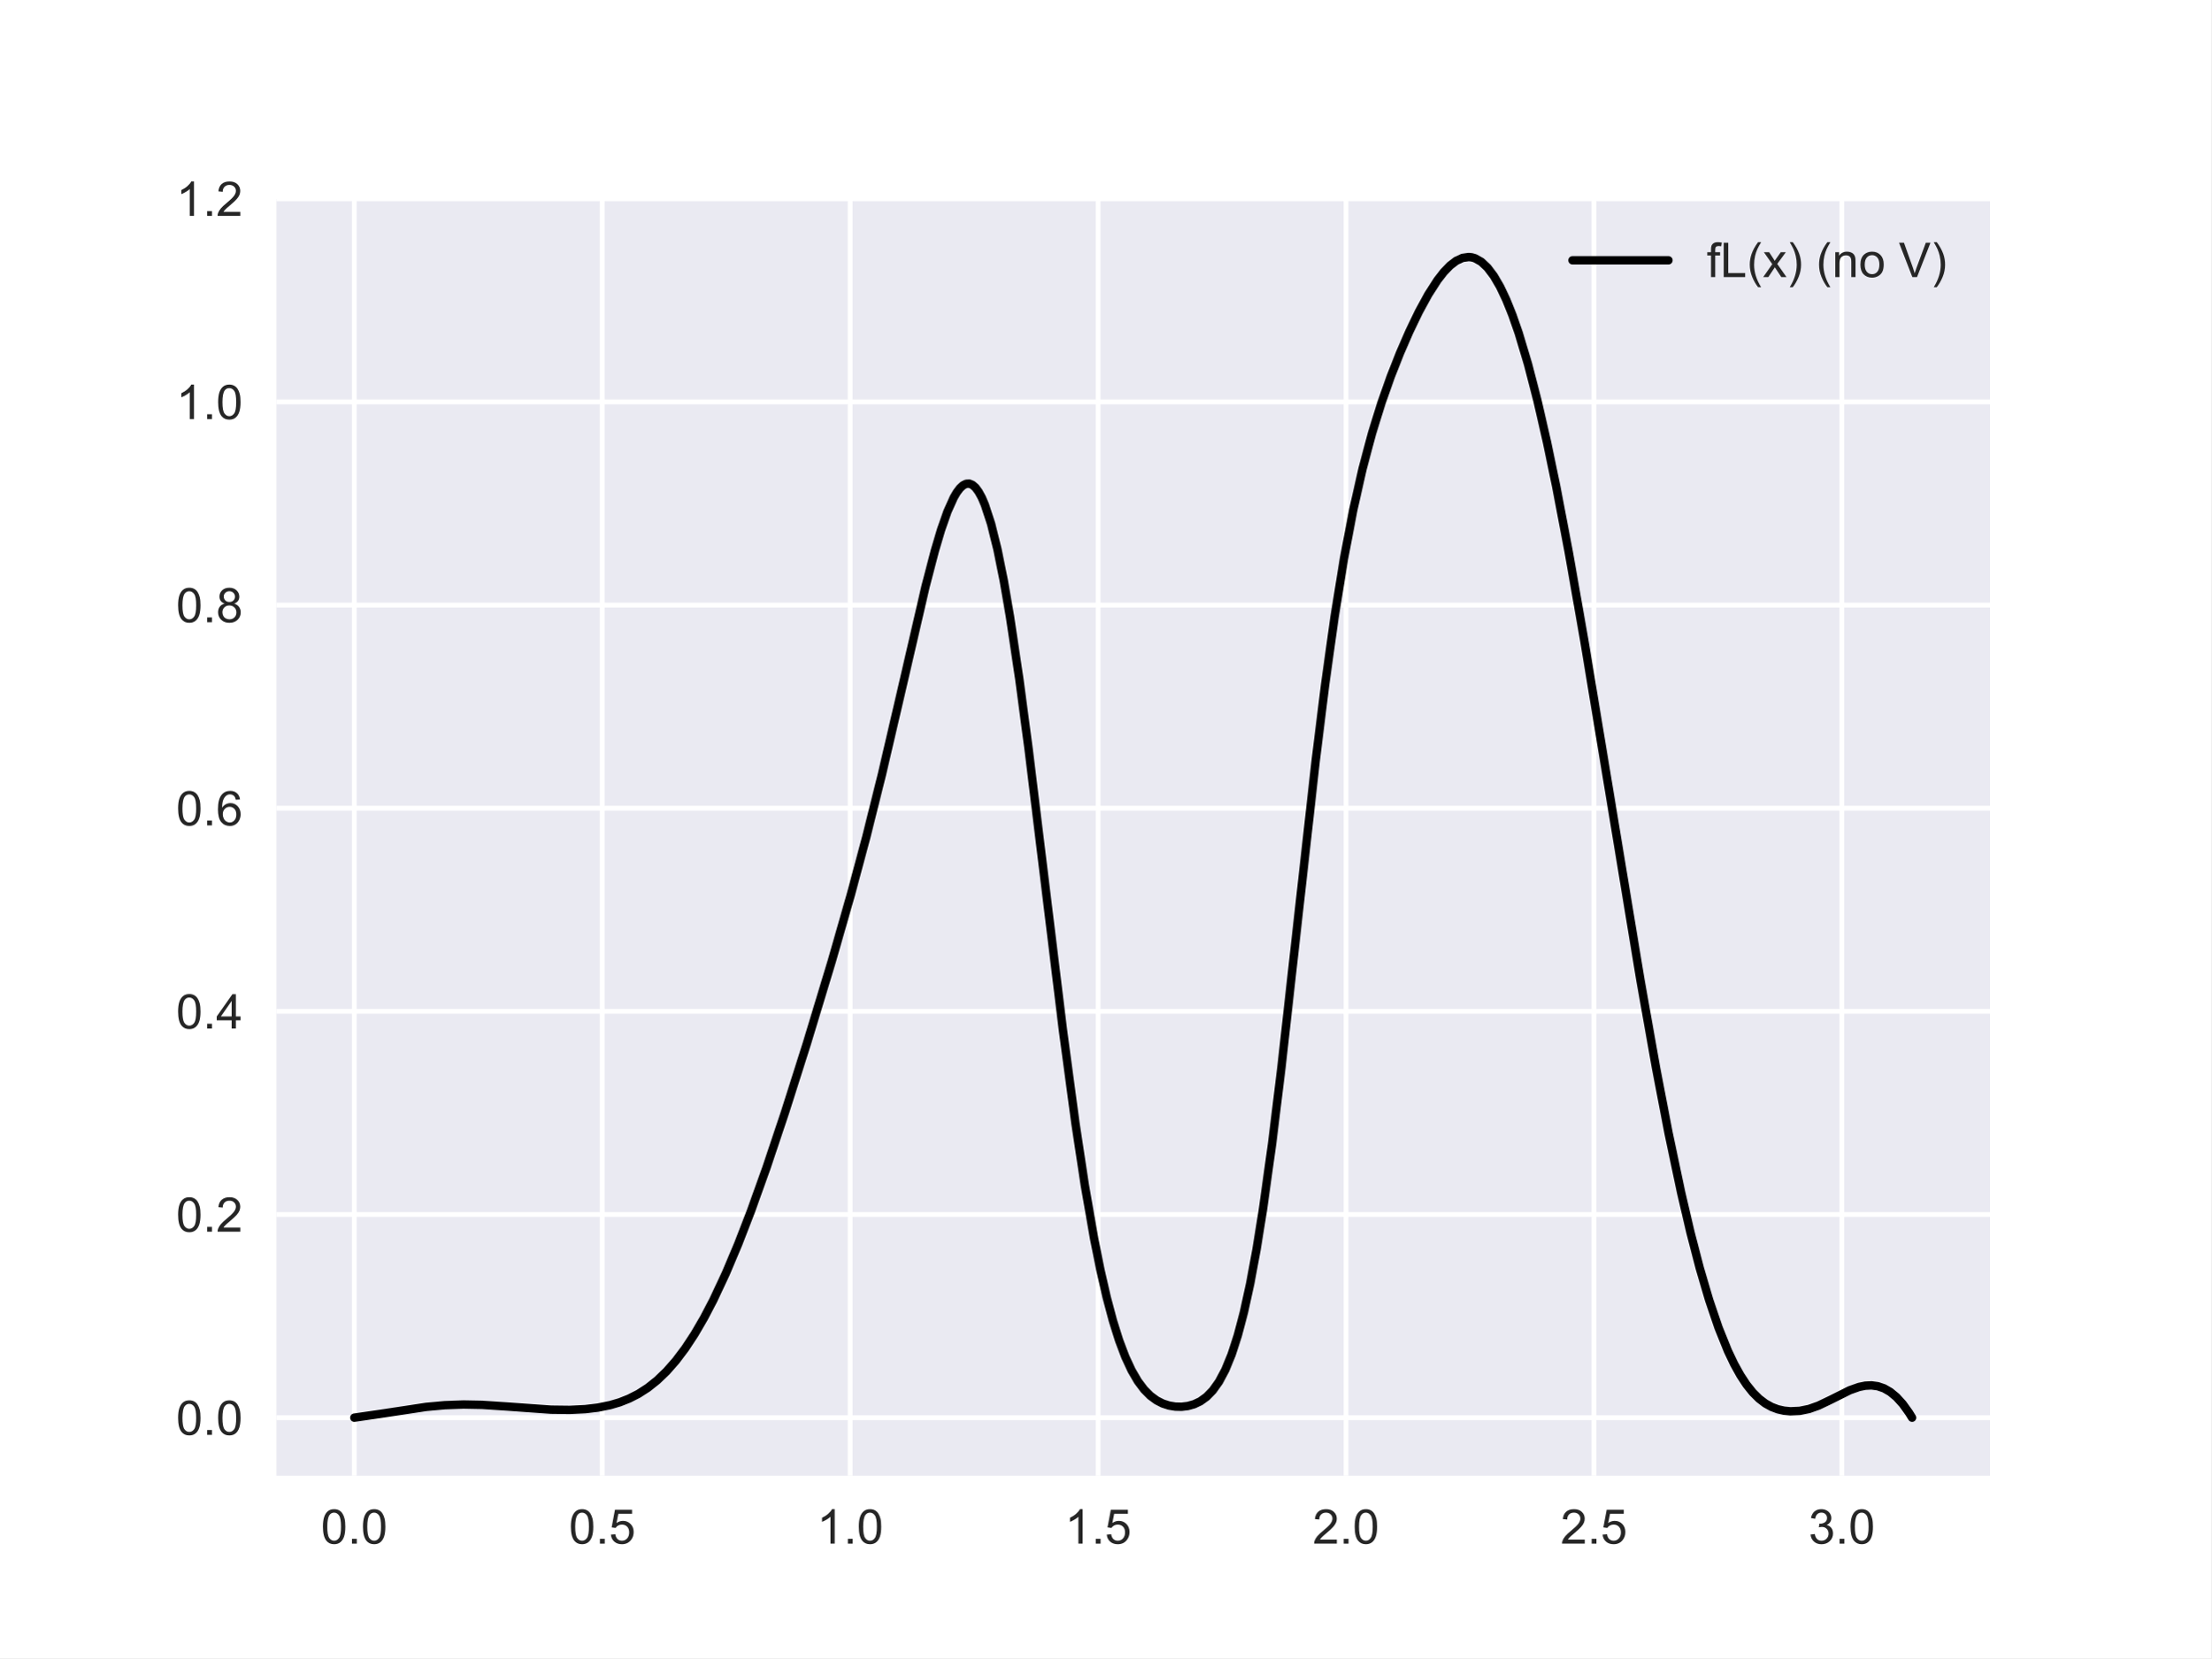
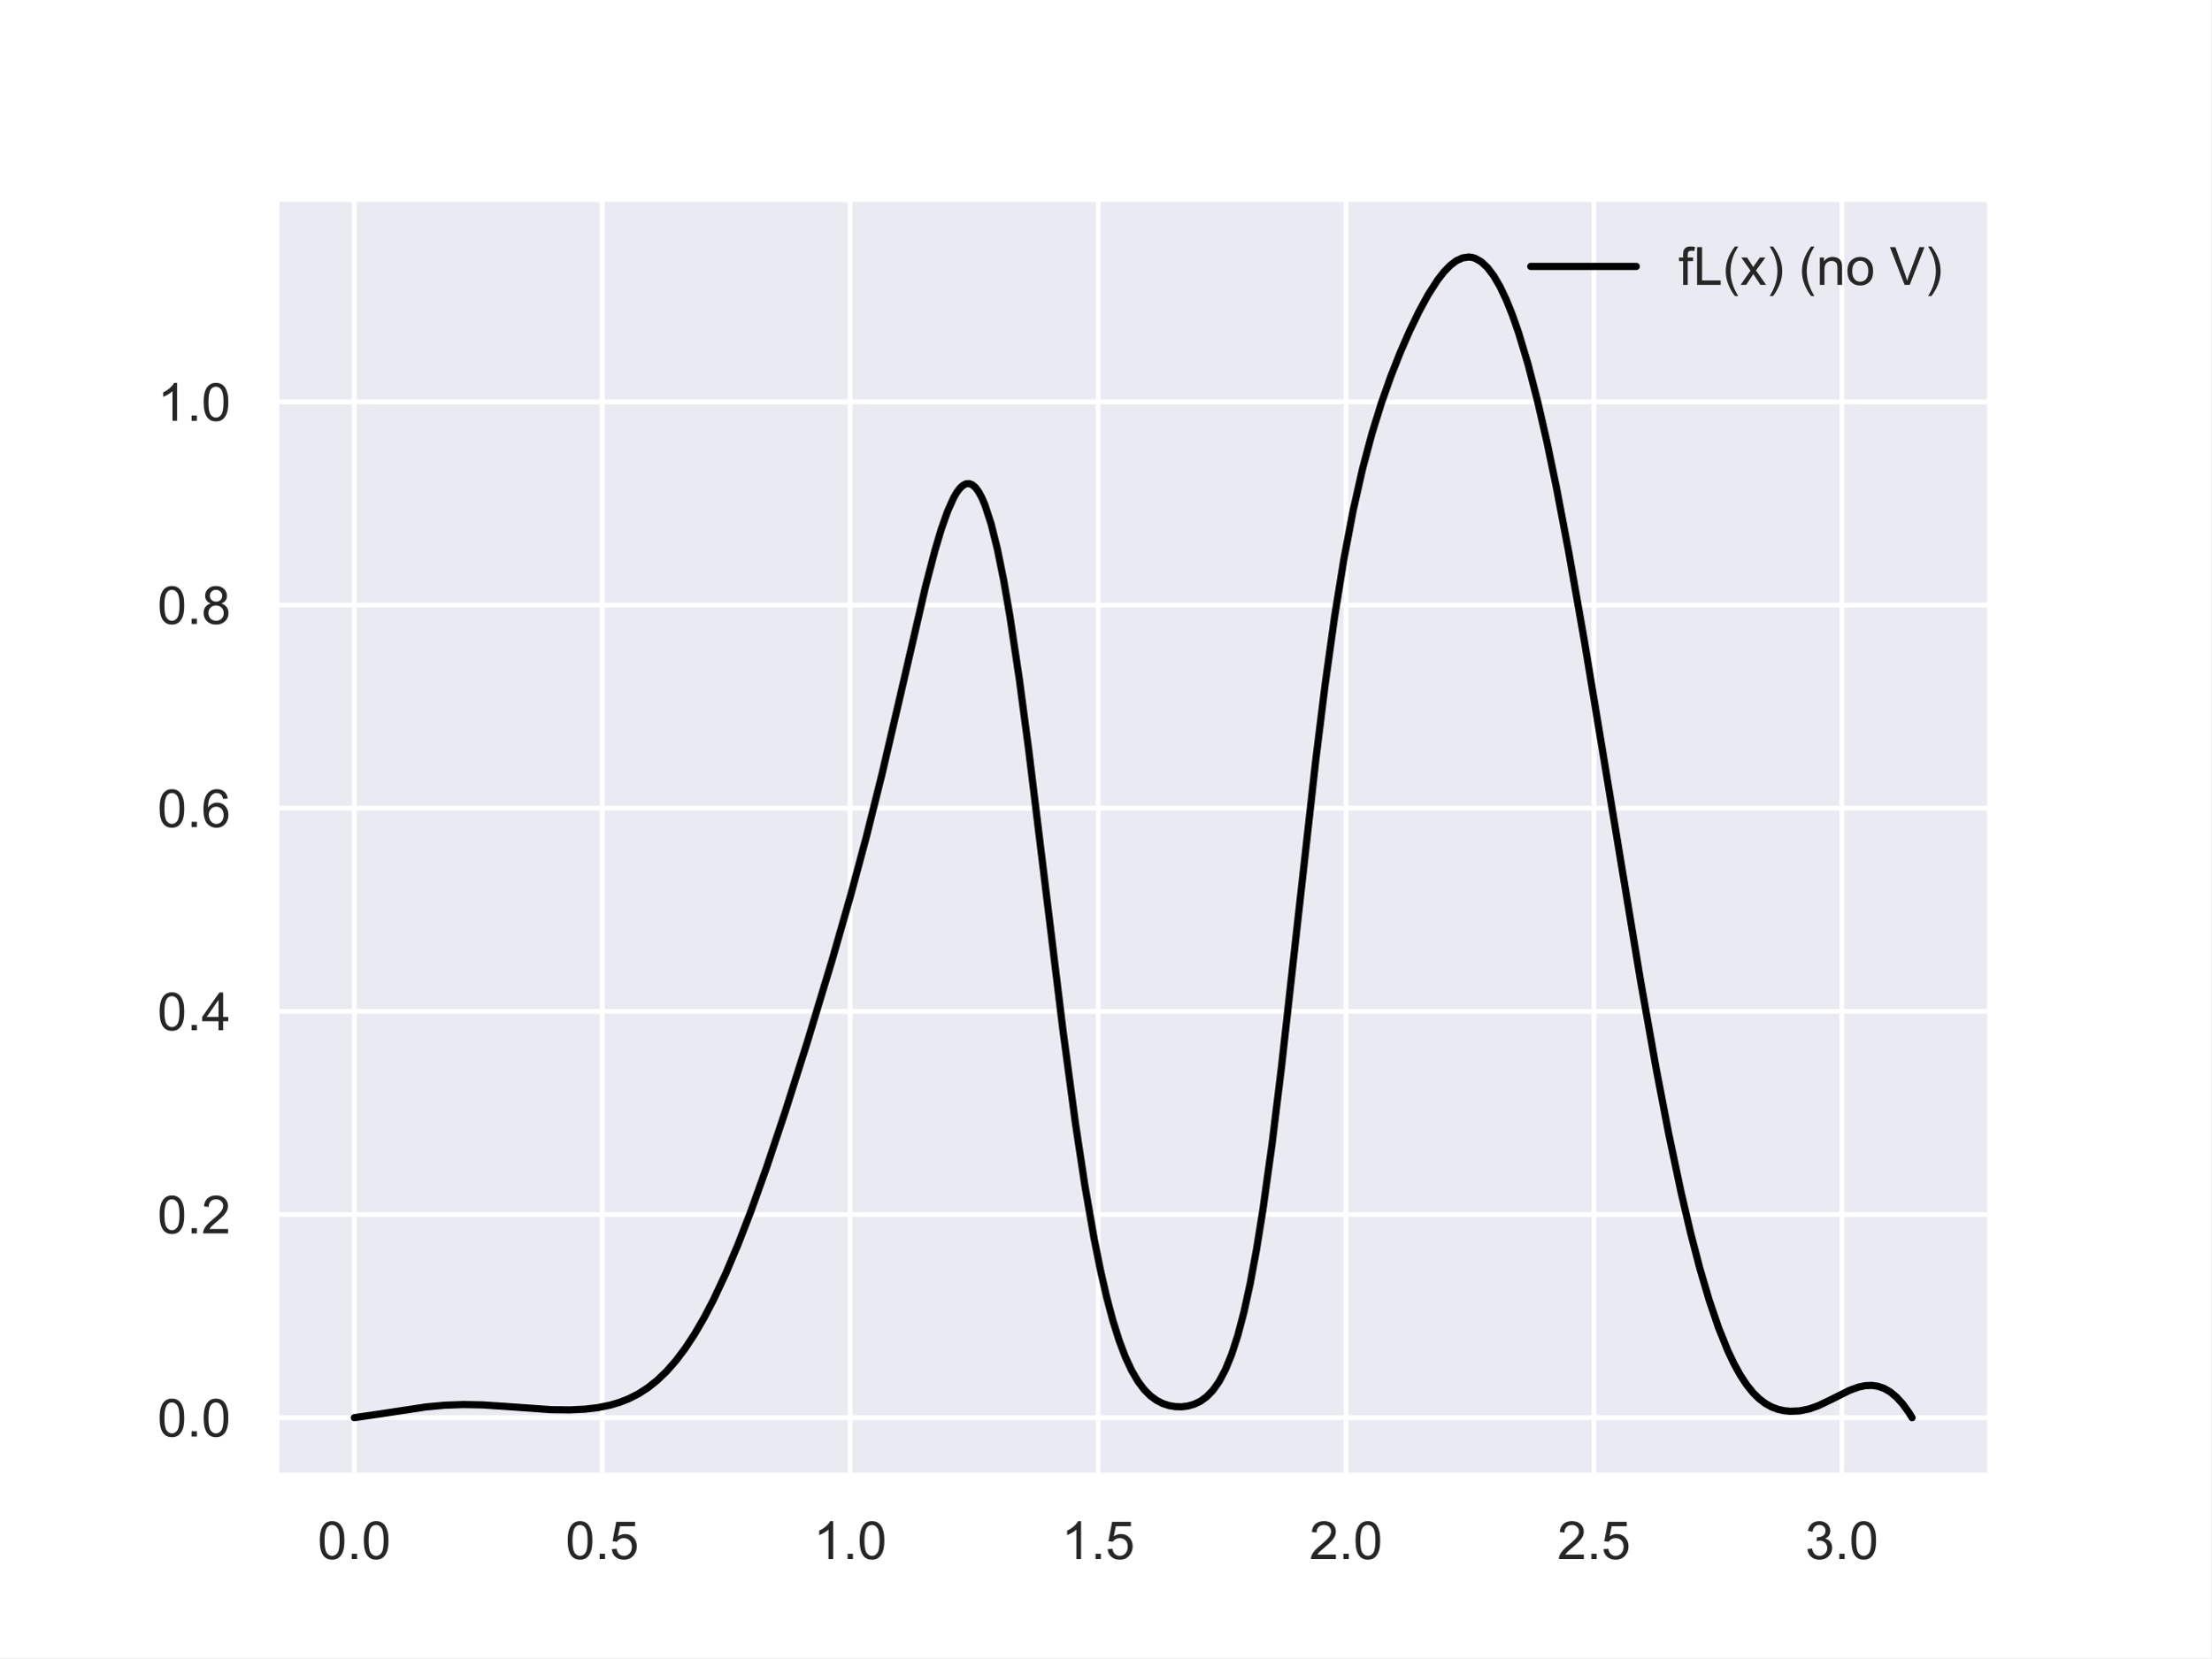
<svg xmlns="http://www.w3.org/2000/svg" xmlns:xlink="http://www.w3.org/1999/xlink" height="345.6pt" version="1.1" viewBox="0 0 460.8 345.6" width="460.8pt">
  <defs>
    <style type="text/css">
*{stroke-linecap:butt;stroke-linejoin:round;}
  </style>
  </defs>
  <g id="figure_1">
    <g id="patch_1">
      <path d="M 0 345.6  L 460.8 345.6  L 460.8 0  L 0 0  z " style="fill:#ffffff;" />
    </g>
    <g id="axes_1">
      <g id="patch_2">
        <path d="M 57.6 307.584  L 414.72 307.584  L 414.72 41.472  L 57.6 41.472  z " style="fill:#eaeaf2;" />
      </g>
      <g id="matplotlib.axis_1">
        <g id="xtick_1">
          <g id="line2d_1">
-             <path clip-path="url(#p17ba2fc67d)" d="M 73.833 307.584  L 73.833 41.472  " style="fill:none;stroke:#ffffff;stroke-linecap:round;" />
-           </g>
-           <g id="line2d_2" />
+             <path clip-path="url(#pff01eee5ac)" d="M 73.833 307.584  L 73.833 41.472  " style="fill:none;stroke:#ffffff;stroke-linecap:round;" />
+           </g>
          <g id="text_1">
            <defs>
-               <path d="M 4.156 35.297  Q 4.156 48 6.766 55.734  Q 9.375 63.484 14.516 67.672  Q 19.672 71.875 27.484 71.875  Q 33.25 71.875 37.594 69.547  Q 41.938 67.234 44.766 62.859  Q 47.609 58.5 49.219 52.219  Q 50.828 45.953 50.828 35.297  Q 50.828 22.703 48.234 14.969  Q 45.656 7.234 40.5 3  Q 35.359 -1.219 27.484 -1.219  Q 17.141 -1.219 11.234 6.203  Q 4.156 15.141 4.156 35.297  z M 13.188 35.297  Q 13.188 17.672 17.312 11.828  Q 21.438 6 27.484 6  Q 33.547 6 37.672 11.859  Q 41.797 17.719 41.797 35.297  Q 41.797 52.984 37.672 58.781  Q 33.547 64.594 27.391 64.594  Q 21.344 64.594 17.719 59.469  Q 13.188 52.938 13.188 35.297  z " id="ArialMT-30" />
-               <path d="M 9.078 0  L 9.078 10.016  L 19.094 10.016  L 19.094 0  z " id="ArialMT-2e" />
-             </defs>
-             <g style="fill:#262626;" transform="translate(66.88273 321.7418)scale(0.1 -0.1)">
-               <use xlink:href="#ArialMT-30" />
-               <use x="55.615" xlink:href="#ArialMT-2e" />
-               <use x="83.398" xlink:href="#ArialMT-30" />
+               <path d="M 4.156 35.297  Q 4.156 48 6.766 55.734  Q 9.375 63.484 14.516 67.672  Q 19.672 71.875 27.484 71.875  Q 33.25 71.875 37.594 69.547  Q 41.938 67.234 44.766 62.859  Q 47.609 58.5 49.219 52.219  Q 50.828 45.953 50.828 35.297  Q 50.828 22.703 48.234 14.969  Q 45.656 7.234 40.5 3  Q 35.359 -1.219 27.484 -1.219  Q 17.141 -1.219 11.234 6.203  Q 4.156 15.141 4.156 35.297  z M 13.188 35.297  Q 13.188 17.672 17.312 11.828  Q 21.438 6 27.484 6  Q 33.547 6 37.672 11.859  Q 41.797 17.719 41.797 35.297  Q 41.797 52.984 37.672 58.781  Q 33.547 64.594 27.391 64.594  Q 21.344 64.594 17.719 59.469  Q 13.188 52.938 13.188 35.297  z " id="ArialMT-48" />
+               <path d="M 9.078 0  L 9.078 10.016  L 19.094 10.016  L 19.094 0  z " id="ArialMT-46" />
+             </defs>
+             <g style="fill:#262626;" transform="translate(66.18773 324.9576)scale(0.11 -0.11)">
+               <use xlink:href="#ArialMT-48" />
+               <use x="55.615" xlink:href="#ArialMT-46" />
+               <use x="83.398" xlink:href="#ArialMT-48" />
            </g>
          </g>
        </g>
        <g id="xtick_2">
+           <g id="line2d_2">
+             <path clip-path="url(#pff01eee5ac)" d="M 125.503 307.584  L 125.503 41.472  " style="fill:none;stroke:#ffffff;stroke-linecap:round;" />
+           </g>
+           <g id="text_2">
+             <defs>
+               <path d="M 4.156 18.75  L 13.375 19.531  Q 14.406 12.797 18.141 9.391  Q 21.875 6 27.156 6  Q 33.5 6 37.891 10.781  Q 42.281 15.578 42.281 23.484  Q 42.281 31 38.062 35.344  Q 33.844 39.703 27 39.703  Q 22.75 39.703 19.328 37.766  Q 15.922 35.844 13.969 32.766  L 5.719 33.844  L 12.641 70.609  L 48.25 70.609  L 48.25 62.203  L 19.672 62.203  L 15.828 42.969  Q 22.266 47.469 29.344 47.469  Q 38.719 47.469 45.156 40.969  Q 51.609 34.469 51.609 24.266  Q 51.609 14.547 45.953 7.469  Q 39.062 -1.219 27.156 -1.219  Q 17.391 -1.219 11.203 4.25  Q 5.031 9.719 4.156 18.75  z " id="ArialMT-53" />
+             </defs>
+             <g style="fill:#262626;" transform="translate(117.8581 324.9576)scale(0.11 -0.11)">
+               <use xlink:href="#ArialMT-48" />
+               <use x="55.615" xlink:href="#ArialMT-46" />
+               <use x="83.398" xlink:href="#ArialMT-53" />
+             </g>
+           </g>
+         </g>
+         <g id="xtick_3">
          <g id="line2d_3">
-             <path clip-path="url(#p17ba2fc67d)" d="M 125.503 307.584  L 125.503 41.472  " style="fill:none;stroke:#ffffff;stroke-linecap:round;" />
-           </g>
-           <g id="line2d_4" />
-           <g id="text_2">
-             <defs>
-               <path d="M 4.156 18.75  L 13.375 19.531  Q 14.406 12.797 18.141 9.391  Q 21.875 6 27.156 6  Q 33.5 6 37.891 10.781  Q 42.281 15.578 42.281 23.484  Q 42.281 31 38.062 35.344  Q 33.844 39.703 27 39.703  Q 22.75 39.703 19.328 37.766  Q 15.922 35.844 13.969 32.766  L 5.719 33.844  L 12.641 70.609  L 48.25 70.609  L 48.25 62.203  L 19.672 62.203  L 15.828 42.969  Q 22.266 47.469 29.344 47.469  Q 38.719 47.469 45.156 40.969  Q 51.609 34.469 51.609 24.266  Q 51.609 14.547 45.953 7.469  Q 39.062 -1.219 27.156 -1.219  Q 17.391 -1.219 11.203 4.25  Q 5.031 9.719 4.156 18.75  z " id="ArialMT-35" />
-             </defs>
-             <g style="fill:#262626;" transform="translate(118.5531 321.7418)scale(0.1 -0.1)">
-               <use xlink:href="#ArialMT-30" />
-               <use x="55.615" xlink:href="#ArialMT-2e" />
-               <use x="83.398" xlink:href="#ArialMT-35" />
-             </g>
-           </g>
-         </g>
-         <g id="xtick_3">
+             <path clip-path="url(#pff01eee5ac)" d="M 177.173 307.584  L 177.173 41.472  " style="fill:none;stroke:#ffffff;stroke-linecap:round;" />
+           </g>
+           <g id="text_3">
+             <defs>
+               <path d="M 37.25 0  L 28.469 0  L 28.469 56  Q 25.297 52.984 20.141 49.953  Q 14.984 46.922 10.891 45.406  L 10.891 53.906  Q 18.266 57.375 23.781 62.297  Q 29.297 67.234 31.594 71.875  L 37.25 71.875  z " id="ArialMT-49" />
+             </defs>
+             <g style="fill:#262626;" transform="translate(169.5285 324.9576)scale(0.11 -0.11)">
+               <use xlink:href="#ArialMT-49" />
+               <use x="55.615" xlink:href="#ArialMT-46" />
+               <use x="83.398" xlink:href="#ArialMT-48" />
+             </g>
+           </g>
+         </g>
+         <g id="xtick_4">
+           <g id="line2d_4">
+             <path clip-path="url(#pff01eee5ac)" d="M 228.844 307.584  L 228.844 41.472  " style="fill:none;stroke:#ffffff;stroke-linecap:round;" />
+           </g>
+           <g id="text_4">
+             <g style="fill:#262626;" transform="translate(221.1989 324.9576)scale(0.11 -0.11)">
+               <use xlink:href="#ArialMT-49" />
+               <use x="55.615" xlink:href="#ArialMT-46" />
+               <use x="83.398" xlink:href="#ArialMT-53" />
+             </g>
+           </g>
+         </g>
+         <g id="xtick_5">
          <g id="line2d_5">
-             <path clip-path="url(#p17ba2fc67d)" d="M 177.173 307.584  L 177.173 41.472  " style="fill:none;stroke:#ffffff;stroke-linecap:round;" />
-           </g>
-           <g id="line2d_6" />
-           <g id="text_3">
-             <defs>
-               <path d="M 37.25 0  L 28.469 0  L 28.469 56  Q 25.297 52.984 20.141 49.953  Q 14.984 46.922 10.891 45.406  L 10.891 53.906  Q 18.266 57.375 23.781 62.297  Q 29.297 67.234 31.594 71.875  L 37.25 71.875  z " id="ArialMT-31" />
-             </defs>
-             <g style="fill:#262626;" transform="translate(170.2235 321.7418)scale(0.1 -0.1)">
-               <use xlink:href="#ArialMT-31" />
-               <use x="55.615" xlink:href="#ArialMT-2e" />
-               <use x="83.398" xlink:href="#ArialMT-30" />
-             </g>
-           </g>
-         </g>
-         <g id="xtick_4">
+             <path clip-path="url(#pff01eee5ac)" d="M 280.514 307.584  L 280.514 41.472  " style="fill:none;stroke:#ffffff;stroke-linecap:round;" />
+           </g>
+           <g id="text_5">
+             <defs>
+               <path d="M 50.344 8.453  L 50.344 0  L 3.031 0  Q 2.938 3.172 4.047 6.109  Q 5.859 10.938 9.828 15.625  Q 13.812 20.312 21.344 26.469  Q 33.016 36.031 37.109 41.625  Q 41.219 47.219 41.219 52.203  Q 41.219 57.422 37.469 61  Q 33.734 64.594 27.734 64.594  Q 21.391 64.594 17.578 60.781  Q 13.766 56.984 13.719 50.25  L 4.688 51.172  Q 5.609 61.281 11.656 66.578  Q 17.719 71.875 27.938 71.875  Q 38.234 71.875 44.234 66.156  Q 50.25 60.453 50.25 52  Q 50.25 47.703 48.484 43.547  Q 46.734 39.406 42.656 34.812  Q 38.578 30.219 29.109 22.219  Q 21.188 15.578 18.938 13.203  Q 16.703 10.844 15.234 8.453  z " id="ArialMT-50" />
+             </defs>
+             <g style="fill:#262626;" transform="translate(272.8692 324.9576)scale(0.11 -0.11)">
+               <use xlink:href="#ArialMT-50" />
+               <use x="55.615" xlink:href="#ArialMT-46" />
+               <use x="83.398" xlink:href="#ArialMT-48" />
+             </g>
+           </g>
+         </g>
+         <g id="xtick_6">
+           <g id="line2d_6">
+             <path clip-path="url(#pff01eee5ac)" d="M 332.185 307.584  L 332.185 41.472  " style="fill:none;stroke:#ffffff;stroke-linecap:round;" />
+           </g>
+           <g id="text_6">
+             <g style="fill:#262626;" transform="translate(324.5396 324.9576)scale(0.11 -0.11)">
+               <use xlink:href="#ArialMT-50" />
+               <use x="55.615" xlink:href="#ArialMT-46" />
+               <use x="83.398" xlink:href="#ArialMT-53" />
+             </g>
+           </g>
+         </g>
+         <g id="xtick_7">
          <g id="line2d_7">
-             <path clip-path="url(#p17ba2fc67d)" d="M 228.844 307.584  L 228.844 41.472  " style="fill:none;stroke:#ffffff;stroke-linecap:round;" />
-           </g>
-           <g id="line2d_8" />
-           <g id="text_4">
-             <g style="fill:#262626;" transform="translate(221.8939 321.7418)scale(0.1 -0.1)">
-               <use xlink:href="#ArialMT-31" />
-               <use x="55.615" xlink:href="#ArialMT-2e" />
-               <use x="83.398" xlink:href="#ArialMT-35" />
-             </g>
-           </g>
-         </g>
-         <g id="xtick_5">
-           <g id="line2d_9">
-             <path clip-path="url(#p17ba2fc67d)" d="M 280.514 307.584  L 280.514 41.472  " style="fill:none;stroke:#ffffff;stroke-linecap:round;" />
-           </g>
-           <g id="line2d_10" />
-           <g id="text_5">
-             <defs>
-               <path d="M 50.344 8.453  L 50.344 0  L 3.031 0  Q 2.938 3.172 4.047 6.109  Q 5.859 10.938 9.828 15.625  Q 13.812 20.312 21.344 26.469  Q 33.016 36.031 37.109 41.625  Q 41.219 47.219 41.219 52.203  Q 41.219 57.422 37.469 61  Q 33.734 64.594 27.734 64.594  Q 21.391 64.594 17.578 60.781  Q 13.766 56.984 13.719 50.25  L 4.688 51.172  Q 5.609 61.281 11.656 66.578  Q 17.719 71.875 27.938 71.875  Q 38.234 71.875 44.234 66.156  Q 50.25 60.453 50.25 52  Q 50.25 47.703 48.484 43.547  Q 46.734 39.406 42.656 34.812  Q 38.578 30.219 29.109 22.219  Q 21.188 15.578 18.938 13.203  Q 16.703 10.844 15.234 8.453  z " id="ArialMT-32" />
-             </defs>
-             <g style="fill:#262626;" transform="translate(273.5642 321.7418)scale(0.1 -0.1)">
-               <use xlink:href="#ArialMT-32" />
-               <use x="55.615" xlink:href="#ArialMT-2e" />
-               <use x="83.398" xlink:href="#ArialMT-30" />
-             </g>
-           </g>
-         </g>
-         <g id="xtick_6">
-           <g id="line2d_11">
-             <path clip-path="url(#p17ba2fc67d)" d="M 332.185 307.584  L 332.185 41.472  " style="fill:none;stroke:#ffffff;stroke-linecap:round;" />
-           </g>
-           <g id="line2d_12" />
-           <g id="text_6">
-             <g style="fill:#262626;" transform="translate(325.2346 321.7418)scale(0.1 -0.1)">
-               <use xlink:href="#ArialMT-32" />
-               <use x="55.615" xlink:href="#ArialMT-2e" />
-               <use x="83.398" xlink:href="#ArialMT-35" />
-             </g>
-           </g>
-         </g>
-         <g id="xtick_7">
-           <g id="line2d_13">
-             <path clip-path="url(#p17ba2fc67d)" d="M 383.855 307.584  L 383.855 41.472  " style="fill:none;stroke:#ffffff;stroke-linecap:round;" />
-           </g>
-           <g id="line2d_14" />
+             <path clip-path="url(#pff01eee5ac)" d="M 383.855 307.584  L 383.855 41.472  " style="fill:none;stroke:#ffffff;stroke-linecap:round;" />
+           </g>
          <g id="text_7">
            <defs>
-               <path d="M 4.203 18.891  L 12.984 20.062  Q 14.5 12.594 18.141 9.297  Q 21.781 6 27 6  Q 33.203 6 37.469 10.297  Q 41.75 14.594 41.75 20.953  Q 41.75 27 37.797 30.922  Q 33.844 34.859 27.734 34.859  Q 25.25 34.859 21.531 33.891  L 22.516 41.609  Q 23.391 41.5 23.922 41.5  Q 29.547 41.5 34.031 44.422  Q 38.531 47.359 38.531 53.469  Q 38.531 58.297 35.25 61.469  Q 31.984 64.656 26.812 64.656  Q 21.688 64.656 18.266 61.422  Q 14.844 58.203 13.875 51.766  L 5.078 53.328  Q 6.688 62.156 12.391 67.016  Q 18.109 71.875 26.609 71.875  Q 32.469 71.875 37.391 69.359  Q 42.328 66.844 44.938 62.5  Q 47.562 58.156 47.562 53.266  Q 47.562 48.641 45.062 44.828  Q 42.578 41.016 37.703 38.766  Q 44.047 37.312 47.562 32.688  Q 51.078 28.078 51.078 21.141  Q 51.078 11.766 44.234 5.25  Q 37.406 -1.266 26.953 -1.266  Q 17.531 -1.266 11.297 4.344  Q 5.078 9.969 4.203 18.891  z " id="ArialMT-33" />
-             </defs>
-             <g style="fill:#262626;" transform="translate(376.905 321.7418)scale(0.1 -0.1)">
-               <use xlink:href="#ArialMT-33" />
-               <use x="55.615" xlink:href="#ArialMT-2e" />
-               <use x="83.398" xlink:href="#ArialMT-30" />
+               <path d="M 4.203 18.891  L 12.984 20.062  Q 14.5 12.594 18.141 9.297  Q 21.781 6 27 6  Q 33.203 6 37.469 10.297  Q 41.75 14.594 41.75 20.953  Q 41.75 27 37.797 30.922  Q 33.844 34.859 27.734 34.859  Q 25.25 34.859 21.531 33.891  L 22.516 41.609  Q 23.391 41.5 23.922 41.5  Q 29.547 41.5 34.031 44.422  Q 38.531 47.359 38.531 53.469  Q 38.531 58.297 35.25 61.469  Q 31.984 64.656 26.812 64.656  Q 21.688 64.656 18.266 61.422  Q 14.844 58.203 13.875 51.766  L 5.078 53.328  Q 6.688 62.156 12.391 67.016  Q 18.109 71.875 26.609 71.875  Q 32.469 71.875 37.391 69.359  Q 42.328 66.844 44.938 62.5  Q 47.562 58.156 47.562 53.266  Q 47.562 48.641 45.062 44.828  Q 42.578 41.016 37.703 38.766  Q 44.047 37.312 47.562 32.688  Q 51.078 28.078 51.078 21.141  Q 51.078 11.766 44.234 5.25  Q 37.406 -1.266 26.953 -1.266  Q 17.531 -1.266 11.297 4.344  Q 5.078 9.969 4.203 18.891  z " id="ArialMT-51" />
+             </defs>
+             <g style="fill:#262626;" transform="translate(376.21 324.9576)scale(0.11 -0.11)">
+               <use xlink:href="#ArialMT-51" />
+               <use x="55.615" xlink:href="#ArialMT-46" />
+               <use x="83.398" xlink:href="#ArialMT-48" />
            </g>
          </g>
        </g>
      </g>
      <g id="matplotlib.axis_2">
        <g id="ytick_1">
-           <g id="line2d_15">
-             <path clip-path="url(#p17ba2fc67d)" d="M 57.6 295.488  L 414.72 295.488  " style="fill:none;stroke:#ffffff;stroke-linecap:round;" />
-           </g>
-           <g id="line2d_16" />
+           <g id="line2d_8">
+             <path clip-path="url(#pff01eee5ac)" d="M 57.6 295.488  L 414.72 295.488  " style="fill:none;stroke:#ffffff;stroke-linecap:round;" />
+           </g>
          <g id="text_8">
-             <g style="fill:#262626;" transform="translate(36.7 299.0669)scale(0.1 -0.1)">
-               <use xlink:href="#ArialMT-30" />
-               <use x="55.615" xlink:href="#ArialMT-2e" />
-               <use x="83.398" xlink:href="#ArialMT-30" />
+             <g style="fill:#262626;" transform="translate(32.81 299.4248)scale(0.11 -0.11)">
+               <use xlink:href="#ArialMT-48" />
+               <use x="55.615" xlink:href="#ArialMT-46" />
+               <use x="83.398" xlink:href="#ArialMT-48" />
            </g>
          </g>
        </g>
        <g id="ytick_2">
-           <g id="line2d_17">
-             <path clip-path="url(#p17ba2fc67d)" d="M 57.6 253.144  L 414.72 253.144  " style="fill:none;stroke:#ffffff;stroke-linecap:round;" />
-           </g>
-           <g id="line2d_18" />
+           <g id="line2d_9">
+             <path clip-path="url(#pff01eee5ac)" d="M 57.6 253.144  L 414.72 253.144  " style="fill:none;stroke:#ffffff;stroke-linecap:round;" />
+           </g>
          <g id="text_9">
-             <g style="fill:#262626;" transform="translate(36.7 256.7225)scale(0.1 -0.1)">
-               <use xlink:href="#ArialMT-30" />
-               <use x="55.615" xlink:href="#ArialMT-2e" />
-               <use x="83.398" xlink:href="#ArialMT-32" />
+             <g style="fill:#262626;" transform="translate(32.81 257.0804)scale(0.11 -0.11)">
+               <use xlink:href="#ArialMT-48" />
+               <use x="55.615" xlink:href="#ArialMT-46" />
+               <use x="83.398" xlink:href="#ArialMT-50" />
            </g>
          </g>
        </g>
        <g id="ytick_3">
-           <g id="line2d_19">
-             <path clip-path="url(#p17ba2fc67d)" d="M 57.6 210.799  L 414.72 210.799  " style="fill:none;stroke:#ffffff;stroke-linecap:round;" />
-           </g>
-           <g id="line2d_20" />
+           <g id="line2d_10">
+             <path clip-path="url(#pff01eee5ac)" d="M 57.6 210.799  L 414.72 210.799  " style="fill:none;stroke:#ffffff;stroke-linecap:round;" />
+           </g>
          <g id="text_10">
            <defs>
-               <path d="M 32.328 0  L 32.328 17.141  L 1.266 17.141  L 1.266 25.203  L 33.938 71.578  L 41.109 71.578  L 41.109 25.203  L 50.781 25.203  L 50.781 17.141  L 41.109 17.141  L 41.109 0  z M 32.328 25.203  L 32.328 57.469  L 9.906 25.203  z " id="ArialMT-34" />
-             </defs>
-             <g style="fill:#262626;" transform="translate(36.7 214.378)scale(0.1 -0.1)">
-               <use xlink:href="#ArialMT-30" />
-               <use x="55.615" xlink:href="#ArialMT-2e" />
-               <use x="83.398" xlink:href="#ArialMT-34" />
+               <path d="M 32.328 0  L 32.328 17.141  L 1.266 17.141  L 1.266 25.203  L 33.938 71.578  L 41.109 71.578  L 41.109 25.203  L 50.781 25.203  L 50.781 17.141  L 41.109 17.141  L 41.109 0  z M 32.328 25.203  L 32.328 57.469  L 9.906 25.203  z " id="ArialMT-52" />
+             </defs>
+             <g style="fill:#262626;" transform="translate(32.81 214.7359)scale(0.11 -0.11)">
+               <use xlink:href="#ArialMT-48" />
+               <use x="55.615" xlink:href="#ArialMT-46" />
+               <use x="83.398" xlink:href="#ArialMT-52" />
            </g>
          </g>
        </g>
        <g id="ytick_4">
-           <g id="line2d_21">
-             <path clip-path="url(#p17ba2fc67d)" d="M 57.6 168.455  L 414.72 168.455  " style="fill:none;stroke:#ffffff;stroke-linecap:round;" />
-           </g>
-           <g id="line2d_22" />
+           <g id="line2d_11">
+             <path clip-path="url(#pff01eee5ac)" d="M 57.6 168.455  L 414.72 168.455  " style="fill:none;stroke:#ffffff;stroke-linecap:round;" />
+           </g>
          <g id="text_11">
            <defs>
-               <path d="M 49.75 54.047  L 41.016 53.375  Q 39.844 58.547 37.703 60.891  Q 34.125 64.656 28.906 64.656  Q 24.703 64.656 21.531 62.312  Q 17.391 59.281 14.984 53.469  Q 12.594 47.656 12.5 36.922  Q 15.672 41.75 20.266 44.094  Q 24.859 46.438 29.891 46.438  Q 38.672 46.438 44.844 39.969  Q 51.031 33.5 51.031 23.25  Q 51.031 16.5 48.125 10.719  Q 45.219 4.938 40.141 1.859  Q 35.062 -1.219 28.609 -1.219  Q 17.625 -1.219 10.688 6.859  Q 3.766 14.938 3.766 33.5  Q 3.766 54.25 11.422 63.672  Q 18.109 71.875 29.438 71.875  Q 37.891 71.875 43.281 67.141  Q 48.688 62.406 49.75 54.047  z M 13.875 23.188  Q 13.875 18.656 15.797 14.5  Q 17.719 10.359 21.188 8.172  Q 24.656 6 28.469 6  Q 34.031 6 38.031 10.484  Q 42.047 14.984 42.047 22.703  Q 42.047 30.125 38.078 34.391  Q 34.125 38.672 28.125 38.672  Q 22.172 38.672 18.016 34.391  Q 13.875 30.125 13.875 23.188  z " id="ArialMT-36" />
-             </defs>
-             <g style="fill:#262626;" transform="translate(36.7 172.0336)scale(0.1 -0.1)">
-               <use xlink:href="#ArialMT-30" />
-               <use x="55.615" xlink:href="#ArialMT-2e" />
-               <use x="83.398" xlink:href="#ArialMT-36" />
+               <path d="M 49.75 54.047  L 41.016 53.375  Q 39.844 58.547 37.703 60.891  Q 34.125 64.656 28.906 64.656  Q 24.703 64.656 21.531 62.312  Q 17.391 59.281 14.984 53.469  Q 12.594 47.656 12.5 36.922  Q 15.672 41.75 20.266 44.094  Q 24.859 46.438 29.891 46.438  Q 38.672 46.438 44.844 39.969  Q 51.031 33.5 51.031 23.25  Q 51.031 16.5 48.125 10.719  Q 45.219 4.938 40.141 1.859  Q 35.062 -1.219 28.609 -1.219  Q 17.625 -1.219 10.688 6.859  Q 3.766 14.938 3.766 33.5  Q 3.766 54.25 11.422 63.672  Q 18.109 71.875 29.438 71.875  Q 37.891 71.875 43.281 67.141  Q 48.688 62.406 49.75 54.047  z M 13.875 23.188  Q 13.875 18.656 15.797 14.5  Q 17.719 10.359 21.188 8.172  Q 24.656 6 28.469 6  Q 34.031 6 38.031 10.484  Q 42.047 14.984 42.047 22.703  Q 42.047 30.125 38.078 34.391  Q 34.125 38.672 28.125 38.672  Q 22.172 38.672 18.016 34.391  Q 13.875 30.125 13.875 23.188  z " id="ArialMT-54" />
+             </defs>
+             <g style="fill:#262626;" transform="translate(32.81 172.3915)scale(0.11 -0.11)">
+               <use xlink:href="#ArialMT-48" />
+               <use x="55.615" xlink:href="#ArialMT-46" />
+               <use x="83.398" xlink:href="#ArialMT-54" />
            </g>
          </g>
        </g>
        <g id="ytick_5">
-           <g id="line2d_23">
-             <path clip-path="url(#p17ba2fc67d)" d="M 57.6 126.11  L 414.72 126.11  " style="fill:none;stroke:#ffffff;stroke-linecap:round;" />
-           </g>
-           <g id="line2d_24" />
+           <g id="line2d_12">
+             <path clip-path="url(#pff01eee5ac)" d="M 57.6 126.11  L 414.72 126.11  " style="fill:none;stroke:#ffffff;stroke-linecap:round;" />
+           </g>
          <g id="text_12">
            <defs>
-               <path d="M 17.672 38.812  Q 12.203 40.828 9.562 44.531  Q 6.938 48.25 6.938 53.422  Q 6.938 61.234 12.547 66.547  Q 18.172 71.875 27.484 71.875  Q 36.859 71.875 42.578 66.422  Q 48.297 60.984 48.297 53.172  Q 48.297 48.188 45.672 44.5  Q 43.062 40.828 37.75 38.812  Q 44.344 36.672 47.781 31.875  Q 51.219 27.094 51.219 20.453  Q 51.219 11.281 44.719 5.031  Q 38.234 -1.219 27.641 -1.219  Q 17.047 -1.219 10.547 5.047  Q 4.047 11.328 4.047 20.703  Q 4.047 27.688 7.594 32.391  Q 11.141 37.109 17.672 38.812  z M 15.922 53.719  Q 15.922 48.641 19.188 45.406  Q 22.469 42.188 27.688 42.188  Q 32.766 42.188 36.016 45.375  Q 39.266 48.578 39.266 53.219  Q 39.266 58.062 35.906 61.359  Q 32.562 64.656 27.594 64.656  Q 22.562 64.656 19.234 61.422  Q 15.922 58.203 15.922 53.719  z M 13.094 20.656  Q 13.094 16.891 14.875 13.375  Q 16.656 9.859 20.172 7.922  Q 23.688 6 27.734 6  Q 34.031 6 38.125 10.047  Q 42.234 14.109 42.234 20.359  Q 42.234 26.703 38.016 30.859  Q 33.797 35.016 27.438 35.016  Q 21.234 35.016 17.156 30.906  Q 13.094 26.812 13.094 20.656  z " id="ArialMT-38" />
-             </defs>
-             <g style="fill:#262626;" transform="translate(36.7 129.6892)scale(0.1 -0.1)">
-               <use xlink:href="#ArialMT-30" />
-               <use x="55.615" xlink:href="#ArialMT-2e" />
-               <use x="83.398" xlink:href="#ArialMT-38" />
+               <path d="M 17.672 38.812  Q 12.203 40.828 9.562 44.531  Q 6.938 48.25 6.938 53.422  Q 6.938 61.234 12.547 66.547  Q 18.172 71.875 27.484 71.875  Q 36.859 71.875 42.578 66.422  Q 48.297 60.984 48.297 53.172  Q 48.297 48.188 45.672 44.5  Q 43.062 40.828 37.75 38.812  Q 44.344 36.672 47.781 31.875  Q 51.219 27.094 51.219 20.453  Q 51.219 11.281 44.719 5.031  Q 38.234 -1.219 27.641 -1.219  Q 17.047 -1.219 10.547 5.047  Q 4.047 11.328 4.047 20.703  Q 4.047 27.688 7.594 32.391  Q 11.141 37.109 17.672 38.812  z M 15.922 53.719  Q 15.922 48.641 19.188 45.406  Q 22.469 42.188 27.688 42.188  Q 32.766 42.188 36.016 45.375  Q 39.266 48.578 39.266 53.219  Q 39.266 58.062 35.906 61.359  Q 32.562 64.656 27.594 64.656  Q 22.562 64.656 19.234 61.422  Q 15.922 58.203 15.922 53.719  z M 13.094 20.656  Q 13.094 16.891 14.875 13.375  Q 16.656 9.859 20.172 7.922  Q 23.688 6 27.734 6  Q 34.031 6 38.125 10.047  Q 42.234 14.109 42.234 20.359  Q 42.234 26.703 38.016 30.859  Q 33.797 35.016 27.438 35.016  Q 21.234 35.016 17.156 30.906  Q 13.094 26.812 13.094 20.656  z " id="ArialMT-56" />
+             </defs>
+             <g style="fill:#262626;" transform="translate(32.81 130.0471)scale(0.11 -0.11)">
+               <use xlink:href="#ArialMT-48" />
+               <use x="55.615" xlink:href="#ArialMT-46" />
+               <use x="83.398" xlink:href="#ArialMT-56" />
            </g>
          </g>
        </g>
        <g id="ytick_6">
-           <g id="line2d_25">
-             <path clip-path="url(#p17ba2fc67d)" d="M 57.6 83.766  L 414.72 83.766  " style="fill:none;stroke:#ffffff;stroke-linecap:round;" />
-           </g>
-           <g id="line2d_26" />
+           <g id="line2d_13">
+             <path clip-path="url(#pff01eee5ac)" d="M 57.6 83.766  L 414.72 83.766  " style="fill:none;stroke:#ffffff;stroke-linecap:round;" />
+           </g>
          <g id="text_13">
-             <g style="fill:#262626;" transform="translate(36.7 87.34475)scale(0.1 -0.1)">
-               <use xlink:href="#ArialMT-31" />
-               <use x="55.615" xlink:href="#ArialMT-2e" />
-               <use x="83.398" xlink:href="#ArialMT-30" />
-             </g>
-           </g>
-         </g>
-         <g id="ytick_7">
-           <g id="line2d_27">
-             <path clip-path="url(#p17ba2fc67d)" d="M 57.6 41.421  L 414.72 41.421  " style="fill:none;stroke:#ffffff;stroke-linecap:round;" />
-           </g>
-           <g id="line2d_28" />
-           <g id="text_14">
-             <g style="fill:#262626;" transform="translate(36.7 45.00032)scale(0.1 -0.1)">
-               <use xlink:href="#ArialMT-31" />
-               <use x="55.615" xlink:href="#ArialMT-2e" />
-               <use x="83.398" xlink:href="#ArialMT-32" />
+             <g style="fill:#262626;" transform="translate(32.81 87.70264)scale(0.11 -0.11)">
+               <use xlink:href="#ArialMT-49" />
+               <use x="55.615" xlink:href="#ArialMT-46" />
+               <use x="83.398" xlink:href="#ArialMT-48" />
            </g>
          </g>
        </g>
      </g>
      <g id="patch_3">
-         <path d="M 57.6 307.584  L 57.6 41.472  " style="fill:none;" />
+         <path d="M 57.6 307.584  L 57.6 41.472  " style="fill:none;stroke:#ffffff;stroke-linecap:square;stroke-linejoin:miter;stroke-width:1.25;" />
      </g>
      <g id="patch_4">
-         <path d="M 414.72 307.584  L 414.72 41.472  " style="fill:none;" />
+         <path d="M 414.72 307.584  L 414.72 41.472  " style="fill:none;stroke:#ffffff;stroke-linecap:square;stroke-linejoin:miter;stroke-width:1.25;" />
      </g>
      <g id="patch_5">
-         <path d="M 57.6 307.584  L 414.72 307.584  " style="fill:none;" />
+         <path d="M 57.6 307.584  L 414.72 307.584  " style="fill:none;stroke:#ffffff;stroke-linecap:square;stroke-linejoin:miter;stroke-width:1.25;" />
      </g>
      <g id="patch_6">
-         <path d="M 57.6 41.472  L 414.72 41.472  " style="fill:none;" />
+         <path d="M 57.6 41.472  L 414.72 41.472  " style="fill:none;stroke:#ffffff;stroke-linecap:square;stroke-linejoin:miter;stroke-width:1.25;" />
      </g>
      <g id="legend_1">
-         <g id="line2d_29">
-           <path d="M 327.714 54.252  L 347.714 54.252  " style="fill:none;stroke:#000000;stroke-linecap:round;stroke-width:1.75;" />
-         </g>
-         <g id="line2d_30" />
-         <g id="text_15">
+         <g id="line2d_14">
+           <path d="M 319.013 55.53  L 341.013 55.53  " style="fill:none;stroke:#000000;stroke-linecap:round;stroke-width:1.5;" />
+         </g>
+         <g id="line2d_15" />
+         <g id="text_14">
          <defs>
-             <path d="M 8.688 0  L 8.688 45.016  L 0.922 45.016  L 0.922 51.859  L 8.688 51.859  L 8.688 57.375  Q 8.688 62.594 9.625 65.141  Q 10.891 68.562 14.078 70.672  Q 17.281 72.797 23.047 72.797  Q 26.766 72.797 31.25 71.922  L 29.938 64.266  Q 27.203 64.75 24.75 64.75  Q 20.75 64.75 19.094 63.031  Q 17.438 61.328 17.438 56.641  L 17.438 51.859  L 27.547 51.859  L 27.547 45.016  L 17.438 45.016  L 17.438 0  z " id="ArialMT-66" />
-             <path d="M 7.328 0  L 7.328 71.578  L 16.797 71.578  L 16.797 8.453  L 52.047 8.453  L 52.047 0  z " id="ArialMT-4c" />
-             <path d="M 23.391 -21.047  Q 16.109 -11.859 11.078 0.438  Q 6.062 12.75 6.062 25.922  Q 6.062 37.547 9.812 48.188  Q 14.203 60.547 23.391 72.797  L 29.688 72.797  Q 23.781 62.641 21.875 58.297  Q 18.891 51.562 17.188 44.234  Q 15.094 35.109 15.094 25.875  Q 15.094 2.391 29.688 -21.047  z " id="ArialMT-28" />
-             <path d="M 0.734 0  L 19.672 26.953  L 2.156 51.859  L 13.141 51.859  L 21.094 39.703  Q 23.344 36.234 24.703 33.891  Q 26.859 37.109 28.656 39.594  L 37.406 51.859  L 47.906 51.859  L 29.984 27.438  L 49.266 0  L 38.484 0  L 27.828 16.109  L 25 20.453  L 11.375 0  z " id="ArialMT-78" />
-             <path d="M 12.359 -21.047  L 6.062 -21.047  Q 20.656 2.391 20.656 25.875  Q 20.656 35.062 18.562 44.094  Q 16.891 51.422 13.922 58.156  Q 12.016 62.547 6.062 72.797  L 12.359 72.797  Q 21.531 60.547 25.922 48.188  Q 29.688 37.547 29.688 25.922  Q 29.688 12.75 24.625 0.438  Q 19.578 -11.859 12.359 -21.047  z " id="ArialMT-29" />
-             <path id="ArialMT-20" />
-             <path d="M 6.594 0  L 6.594 51.859  L 14.5 51.859  L 14.5 44.484  Q 20.219 53.031 31 53.031  Q 35.688 53.031 39.625 51.344  Q 43.562 49.656 45.516 46.922  Q 47.469 44.188 48.25 40.438  Q 48.734 37.984 48.734 31.891  L 48.734 0  L 39.938 0  L 39.938 31.547  Q 39.938 36.922 38.906 39.578  Q 37.891 42.234 35.281 43.812  Q 32.672 45.406 29.156 45.406  Q 23.531 45.406 19.453 41.844  Q 15.375 38.281 15.375 28.328  L 15.375 0  z " id="ArialMT-6e" />
-             <path d="M 3.328 25.922  Q 3.328 40.328 11.328 47.266  Q 18.016 53.031 27.641 53.031  Q 38.328 53.031 45.109 46.016  Q 51.906 39.016 51.906 26.656  Q 51.906 16.656 48.906 10.906  Q 45.906 5.172 40.156 2  Q 34.422 -1.172 27.641 -1.172  Q 16.75 -1.172 10.031 5.812  Q 3.328 12.797 3.328 25.922  z M 12.359 25.922  Q 12.359 15.969 16.703 11.016  Q 21.047 6.062 27.641 6.062  Q 34.188 6.062 38.531 11.031  Q 42.875 16.016 42.875 26.219  Q 42.875 35.844 38.5 40.797  Q 34.125 45.75 27.641 45.75  Q 21.047 45.75 16.703 40.812  Q 12.359 35.891 12.359 25.922  z " id="ArialMT-6f" />
-             <path d="M 28.172 0  L 0.438 71.578  L 10.688 71.578  L 29.297 19.578  Q 31.547 13.328 33.062 7.859  Q 34.719 13.719 36.922 19.578  L 56.25 71.578  L 65.922 71.578  L 37.891 0  z " id="ArialMT-56" />
+             <path d="M 8.688 0  L 8.688 45.016  L 0.922 45.016  L 0.922 51.859  L 8.688 51.859  L 8.688 57.375  Q 8.688 62.594 9.625 65.141  Q 10.891 68.562 14.078 70.672  Q 17.281 72.797 23.047 72.797  Q 26.766 72.797 31.25 71.922  L 29.938 64.266  Q 27.203 64.75 24.75 64.75  Q 20.75 64.75 19.094 63.031  Q 17.438 61.328 17.438 56.641  L 17.438 51.859  L 27.547 51.859  L 27.547 45.016  L 17.438 45.016  L 17.438 0  z " id="ArialMT-102" />
+             <path d="M 7.328 0  L 7.328 71.578  L 16.797 71.578  L 16.797 8.453  L 52.047 8.453  L 52.047 0  z " id="ArialMT-76" />
+             <path d="M 23.391 -21.047  Q 16.109 -11.859 11.078 0.438  Q 6.062 12.75 6.062 25.922  Q 6.062 37.547 9.812 48.188  Q 14.203 60.547 23.391 72.797  L 29.688 72.797  Q 23.781 62.641 21.875 58.297  Q 18.891 51.562 17.188 44.234  Q 15.094 35.109 15.094 25.875  Q 15.094 2.391 29.688 -21.047  z " id="ArialMT-40" />
+             <path d="M 0.734 0  L 19.672 26.953  L 2.156 51.859  L 13.141 51.859  L 21.094 39.703  Q 23.344 36.234 24.703 33.891  Q 26.859 37.109 28.656 39.594  L 37.406 51.859  L 47.906 51.859  L 29.984 27.438  L 49.266 0  L 38.484 0  L 27.828 16.109  L 25 20.453  L 11.375 0  z " id="ArialMT-120" />
+             <path d="M 12.359 -21.047  L 6.062 -21.047  Q 20.656 2.391 20.656 25.875  Q 20.656 35.062 18.562 44.094  Q 16.891 51.422 13.922 58.156  Q 12.016 62.547 6.062 72.797  L 12.359 72.797  Q 21.531 60.547 25.922 48.188  Q 29.688 37.547 29.688 25.922  Q 29.688 12.75 24.625 0.438  Q 19.578 -11.859 12.359 -21.047  z " id="ArialMT-41" />
+             <path id="ArialMT-32" />
+             <path d="M 6.594 0  L 6.594 51.859  L 14.5 51.859  L 14.5 44.484  Q 20.219 53.031 31 53.031  Q 35.688 53.031 39.625 51.344  Q 43.562 49.656 45.516 46.922  Q 47.469 44.188 48.25 40.438  Q 48.734 37.984 48.734 31.891  L 48.734 0  L 39.938 0  L 39.938 31.547  Q 39.938 36.922 38.906 39.578  Q 37.891 42.234 35.281 43.812  Q 32.672 45.406 29.156 45.406  Q 23.531 45.406 19.453 41.844  Q 15.375 38.281 15.375 28.328  L 15.375 0  z " id="ArialMT-110" />
+             <path d="M 3.328 25.922  Q 3.328 40.328 11.328 47.266  Q 18.016 53.031 27.641 53.031  Q 38.328 53.031 45.109 46.016  Q 51.906 39.016 51.906 26.656  Q 51.906 16.656 48.906 10.906  Q 45.906 5.172 40.156 2  Q 34.422 -1.172 27.641 -1.172  Q 16.75 -1.172 10.031 5.812  Q 3.328 12.797 3.328 25.922  z M 12.359 25.922  Q 12.359 15.969 16.703 11.016  Q 21.047 6.062 27.641 6.062  Q 34.188 6.062 38.531 11.031  Q 42.875 16.016 42.875 26.219  Q 42.875 35.844 38.5 40.797  Q 34.125 45.75 27.641 45.75  Q 21.047 45.75 16.703 40.812  Q 12.359 35.891 12.359 25.922  z " id="ArialMT-111" />
+             <path d="M 28.172 0  L 0.438 71.578  L 10.688 71.578  L 29.297 19.578  Q 31.547 13.328 33.062 7.859  Q 34.719 13.719 36.922 19.578  L 56.25 71.578  L 65.922 71.578  L 37.891 0  z " id="ArialMT-86" />
          </defs>
-           <g style="fill:#262626;" transform="translate(355.7138 57.75169)scale(0.1 -0.1)">
-             <use xlink:href="#ArialMT-66" />
-             <use x="27.783" xlink:href="#ArialMT-4c" />
-             <use x="83.398" xlink:href="#ArialMT-28" />
-             <use x="116.699" xlink:href="#ArialMT-78" />
-             <use x="166.699" xlink:href="#ArialMT-29" />
-             <use x="200" xlink:href="#ArialMT-20" />
-             <use x="227.783" xlink:href="#ArialMT-28" />
-             <use x="261.084" xlink:href="#ArialMT-6e" />
-             <use x="316.699" xlink:href="#ArialMT-6f" />
-             <use x="372.314" xlink:href="#ArialMT-20" />
-             <use x="400.098" xlink:href="#ArialMT-56" />
-             <use x="466.797" xlink:href="#ArialMT-29" />
-           </g>
-         </g>
-       </g>
-       <g id="line2d_31">
-         <path clip-path="url(#p17ba2fc67d)" d="M 73.833 295.488  L 79.038 294.734  L 88.797 293.249  L 92.7 292.89  L 96.604 292.749  L 100.508 292.824  L 105.713 293.168  L 114.821 293.82  L 118.725 293.869  L 121.978 293.709  L 124.58 293.398  L 127.183 292.87  L 129.135 292.291  L 131.086 291.521  L 133.038 290.525  L 134.99 289.269  L 136.942 287.718  L 138.894 285.845  L 140.846 283.623  L 142.797 281.035  L 144.749 278.067  L 146.701 274.714  L 148.653 270.98  L 151.255 265.425  L 153.858 259.251  L 156.46 252.521  L 159.713 243.44  L 163.617 231.778  L 168.171 217.425  L 173.376 200.23  L 177.28 186.593  L 180.533 174.468  L 183.786 161.443  L 187.69 144.686  L 192.894 122.195  L 194.846 114.714  L 196.147 110.347  L 197.449 106.64  L 198.75 103.732  L 199.401 102.62  L 200.051 101.757  L 200.702 101.157  L 201.352 100.834  L 202.003 100.799  L 202.654 101.062  L 203.304 101.632  L 203.955 102.515  L 204.605 103.714  L 205.256 105.233  L 206.557 109.226  L 207.858 114.465  L 209.16 120.889  L 210.461 128.405  L 212.413 141.448  L 214.365 156.155  L 217.618 182.764  L 221.521 214.734  L 224.124 234.13  L 226.076 247.016  L 228.027 258.219  L 229.329 264.696  L 230.63 270.371  L 231.931 275.263  L 233.232 279.405  L 234.533 282.847  L 235.835 285.649  L 237.136 287.882  L 238.437 289.617  L 239.738 290.929  L 241.04 291.885  L 242.341 292.549  L 243.642 292.972  L 244.943 293.188  L 246.244 293.218  L 247.546 293.061  L 248.847 292.695  L 250.148 292.077  L 251.449 291.142  L 252.751 289.808  L 254.052 287.974  L 255.353 285.531  L 256.654 282.364  L 257.955 278.359  L 259.257 273.417  L 260.558 267.461  L 261.859 260.445  L 263.16 252.365  L 265.112 238.353  L 267.064 222.409  L 270.317 193.223  L 274.221 158.326  L 276.173 142.592  L 278.124 128.606  L 280.076 116.52  L 282.028 106.268  L 283.98 97.631  L 285.932 90.316  L 287.884 84.023  L 289.835 78.492  L 291.787 73.536  L 293.739 69.048  L 295.691 64.996  L 297.643 61.413  L 299.595 58.374  L 300.896 56.701  L 302.197 55.35  L 303.498 54.356  L 304.799 53.752  L 306.101 53.568  L 306.751 53.642  L 307.402 53.831  L 308.703 54.563  L 310.004 55.783  L 311.305 57.503  L 312.607 59.729  L 313.908 62.465  L 315.209 65.707  L 316.51 69.448  L 318.462 75.965  L 320.414 83.514  L 322.366 92.017  L 324.318 101.38  L 326.92 115.015  L 330.173 133.506  L 334.727 161.017  L 341.884 204.344  L 345.137 222.651  L 347.74 236.184  L 350.342 248.502  L 352.294 256.841  L 354.246 264.347  L 356.198 270.981  L 358.149 276.722  L 360.101 281.564  L 361.402 284.298  L 362.704 286.648  L 364.005 288.625  L 365.306 290.248  L 366.607 291.541  L 367.909 292.532  L 369.21 293.254  L 370.511 293.744  L 371.812 294.037  L 373.113 294.162  L 375.065 294.074  L 377.017 293.673  L 378.969 292.983  L 381.571 291.736  L 385.475 289.783  L 387.427 289.086  L 388.728 288.82  L 390.029 288.757  L 391.331 288.932  L 392.632 289.378  L 393.933 290.125  L 395.234 291.201  L 396.535 292.631  L 397.837 294.438  L 398.487 295.488  L 398.487 295.488  " style="fill:none;stroke:#000000;stroke-linecap:round;stroke-width:1.75;" />
+           <g style="fill:#262626;" transform="translate(349.8131 59.37966)scale(0.11 -0.11)">
+             <use xlink:href="#ArialMT-102" />
+             <use x="27.783" xlink:href="#ArialMT-76" />
+             <use x="83.398" xlink:href="#ArialMT-40" />
+             <use x="116.699" xlink:href="#ArialMT-120" />
+             <use x="166.699" xlink:href="#ArialMT-41" />
+             <use x="200" xlink:href="#ArialMT-32" />
+             <use x="227.783" xlink:href="#ArialMT-40" />
+             <use x="261.084" xlink:href="#ArialMT-110" />
+             <use x="316.699" xlink:href="#ArialMT-111" />
+             <use x="372.314" xlink:href="#ArialMT-32" />
+             <use x="400.098" xlink:href="#ArialMT-86" />
+             <use x="466.797" xlink:href="#ArialMT-41" />
+           </g>
+         </g>
+       </g>
+       <g id="line2d_16">
+         <path clip-path="url(#pff01eee5ac)" d="M 73.833 295.488  L 79.038 294.734  L 88.797 293.249  L 92.7 292.89  L 96.604 292.749  L 100.508 292.824  L 105.713 293.168  L 114.821 293.82  L 118.725 293.869  L 121.978 293.709  L 124.58 293.398  L 127.183 292.87  L 129.135 292.291  L 131.086 291.521  L 133.038 290.525  L 134.99 289.269  L 136.942 287.718  L 138.894 285.845  L 140.846 283.623  L 142.797 281.035  L 144.749 278.067  L 146.701 274.714  L 148.653 270.98  L 151.255 265.425  L 153.858 259.251  L 156.46 252.521  L 159.713 243.44  L 163.617 231.778  L 168.171 217.425  L 173.376 200.23  L 177.28 186.593  L 180.533 174.468  L 183.786 161.443  L 187.69 144.686  L 192.894 122.195  L 194.846 114.714  L 196.147 110.347  L 197.449 106.64  L 198.75 103.732  L 199.401 102.62  L 200.051 101.757  L 200.702 101.157  L 201.352 100.834  L 202.003 100.799  L 202.654 101.062  L 203.304 101.632  L 203.955 102.515  L 204.605 103.714  L 205.256 105.233  L 206.557 109.226  L 207.858 114.465  L 209.16 120.889  L 210.461 128.405  L 212.413 141.448  L 214.365 156.155  L 217.618 182.764  L 221.521 214.734  L 224.124 234.13  L 226.076 247.016  L 228.027 258.219  L 229.329 264.696  L 230.63 270.371  L 231.931 275.263  L 233.232 279.405  L 234.533 282.847  L 235.835 285.649  L 237.136 287.882  L 238.437 289.617  L 239.738 290.929  L 241.04 291.885  L 242.341 292.549  L 243.642 292.972  L 244.943 293.188  L 246.244 293.218  L 247.546 293.061  L 248.847 292.695  L 250.148 292.077  L 251.449 291.142  L 252.751 289.808  L 254.052 287.974  L 255.353 285.531  L 256.654 282.364  L 257.955 278.359  L 259.257 273.417  L 260.558 267.461  L 261.859 260.445  L 263.16 252.365  L 265.112 238.353  L 267.064 222.409  L 270.317 193.223  L 274.221 158.326  L 276.173 142.592  L 278.124 128.606  L 280.076 116.52  L 282.028 106.268  L 283.98 97.631  L 285.932 90.316  L 287.884 84.023  L 289.835 78.492  L 291.787 73.536  L 293.739 69.048  L 295.691 64.996  L 297.643 61.413  L 299.595 58.374  L 300.896 56.701  L 302.197 55.35  L 303.498 54.356  L 304.799 53.752  L 306.101 53.568  L 306.751 53.642  L 307.402 53.831  L 308.703 54.563  L 310.004 55.783  L 311.305 57.503  L 312.607 59.729  L 313.908 62.465  L 315.209 65.707  L 316.51 69.448  L 318.462 75.965  L 320.414 83.514  L 322.366 92.017  L 324.318 101.38  L 326.92 115.015  L 330.173 133.506  L 334.727 161.017  L 341.884 204.344  L 345.137 222.651  L 347.74 236.184  L 350.342 248.502  L 352.294 256.841  L 354.246 264.347  L 356.198 270.981  L 358.149 276.722  L 360.101 281.564  L 361.402 284.298  L 362.704 286.648  L 364.005 288.625  L 365.306 290.248  L 366.607 291.541  L 367.909 292.532  L 369.21 293.254  L 370.511 293.744  L 371.812 294.037  L 373.113 294.162  L 375.065 294.074  L 377.017 293.673  L 378.969 292.983  L 381.571 291.736  L 385.475 289.783  L 387.427 289.086  L 388.728 288.82  L 390.029 288.757  L 391.331 288.932  L 392.632 289.378  L 393.933 290.125  L 395.234 291.201  L 396.535 292.631  L 397.837 294.438  L 398.487 295.488  L 398.487 295.488  " style="fill:none;stroke:#000000;stroke-linecap:round;stroke-width:1.5;" />
      </g>
    </g>
  </g>
  <defs>
-     <clipPath id="p17ba2fc67d">
+     <clipPath id="pff01eee5ac">
      <rect height="266.112" width="357.12" x="57.6" y="41.472" />
    </clipPath>
  </defs>
</svg>
